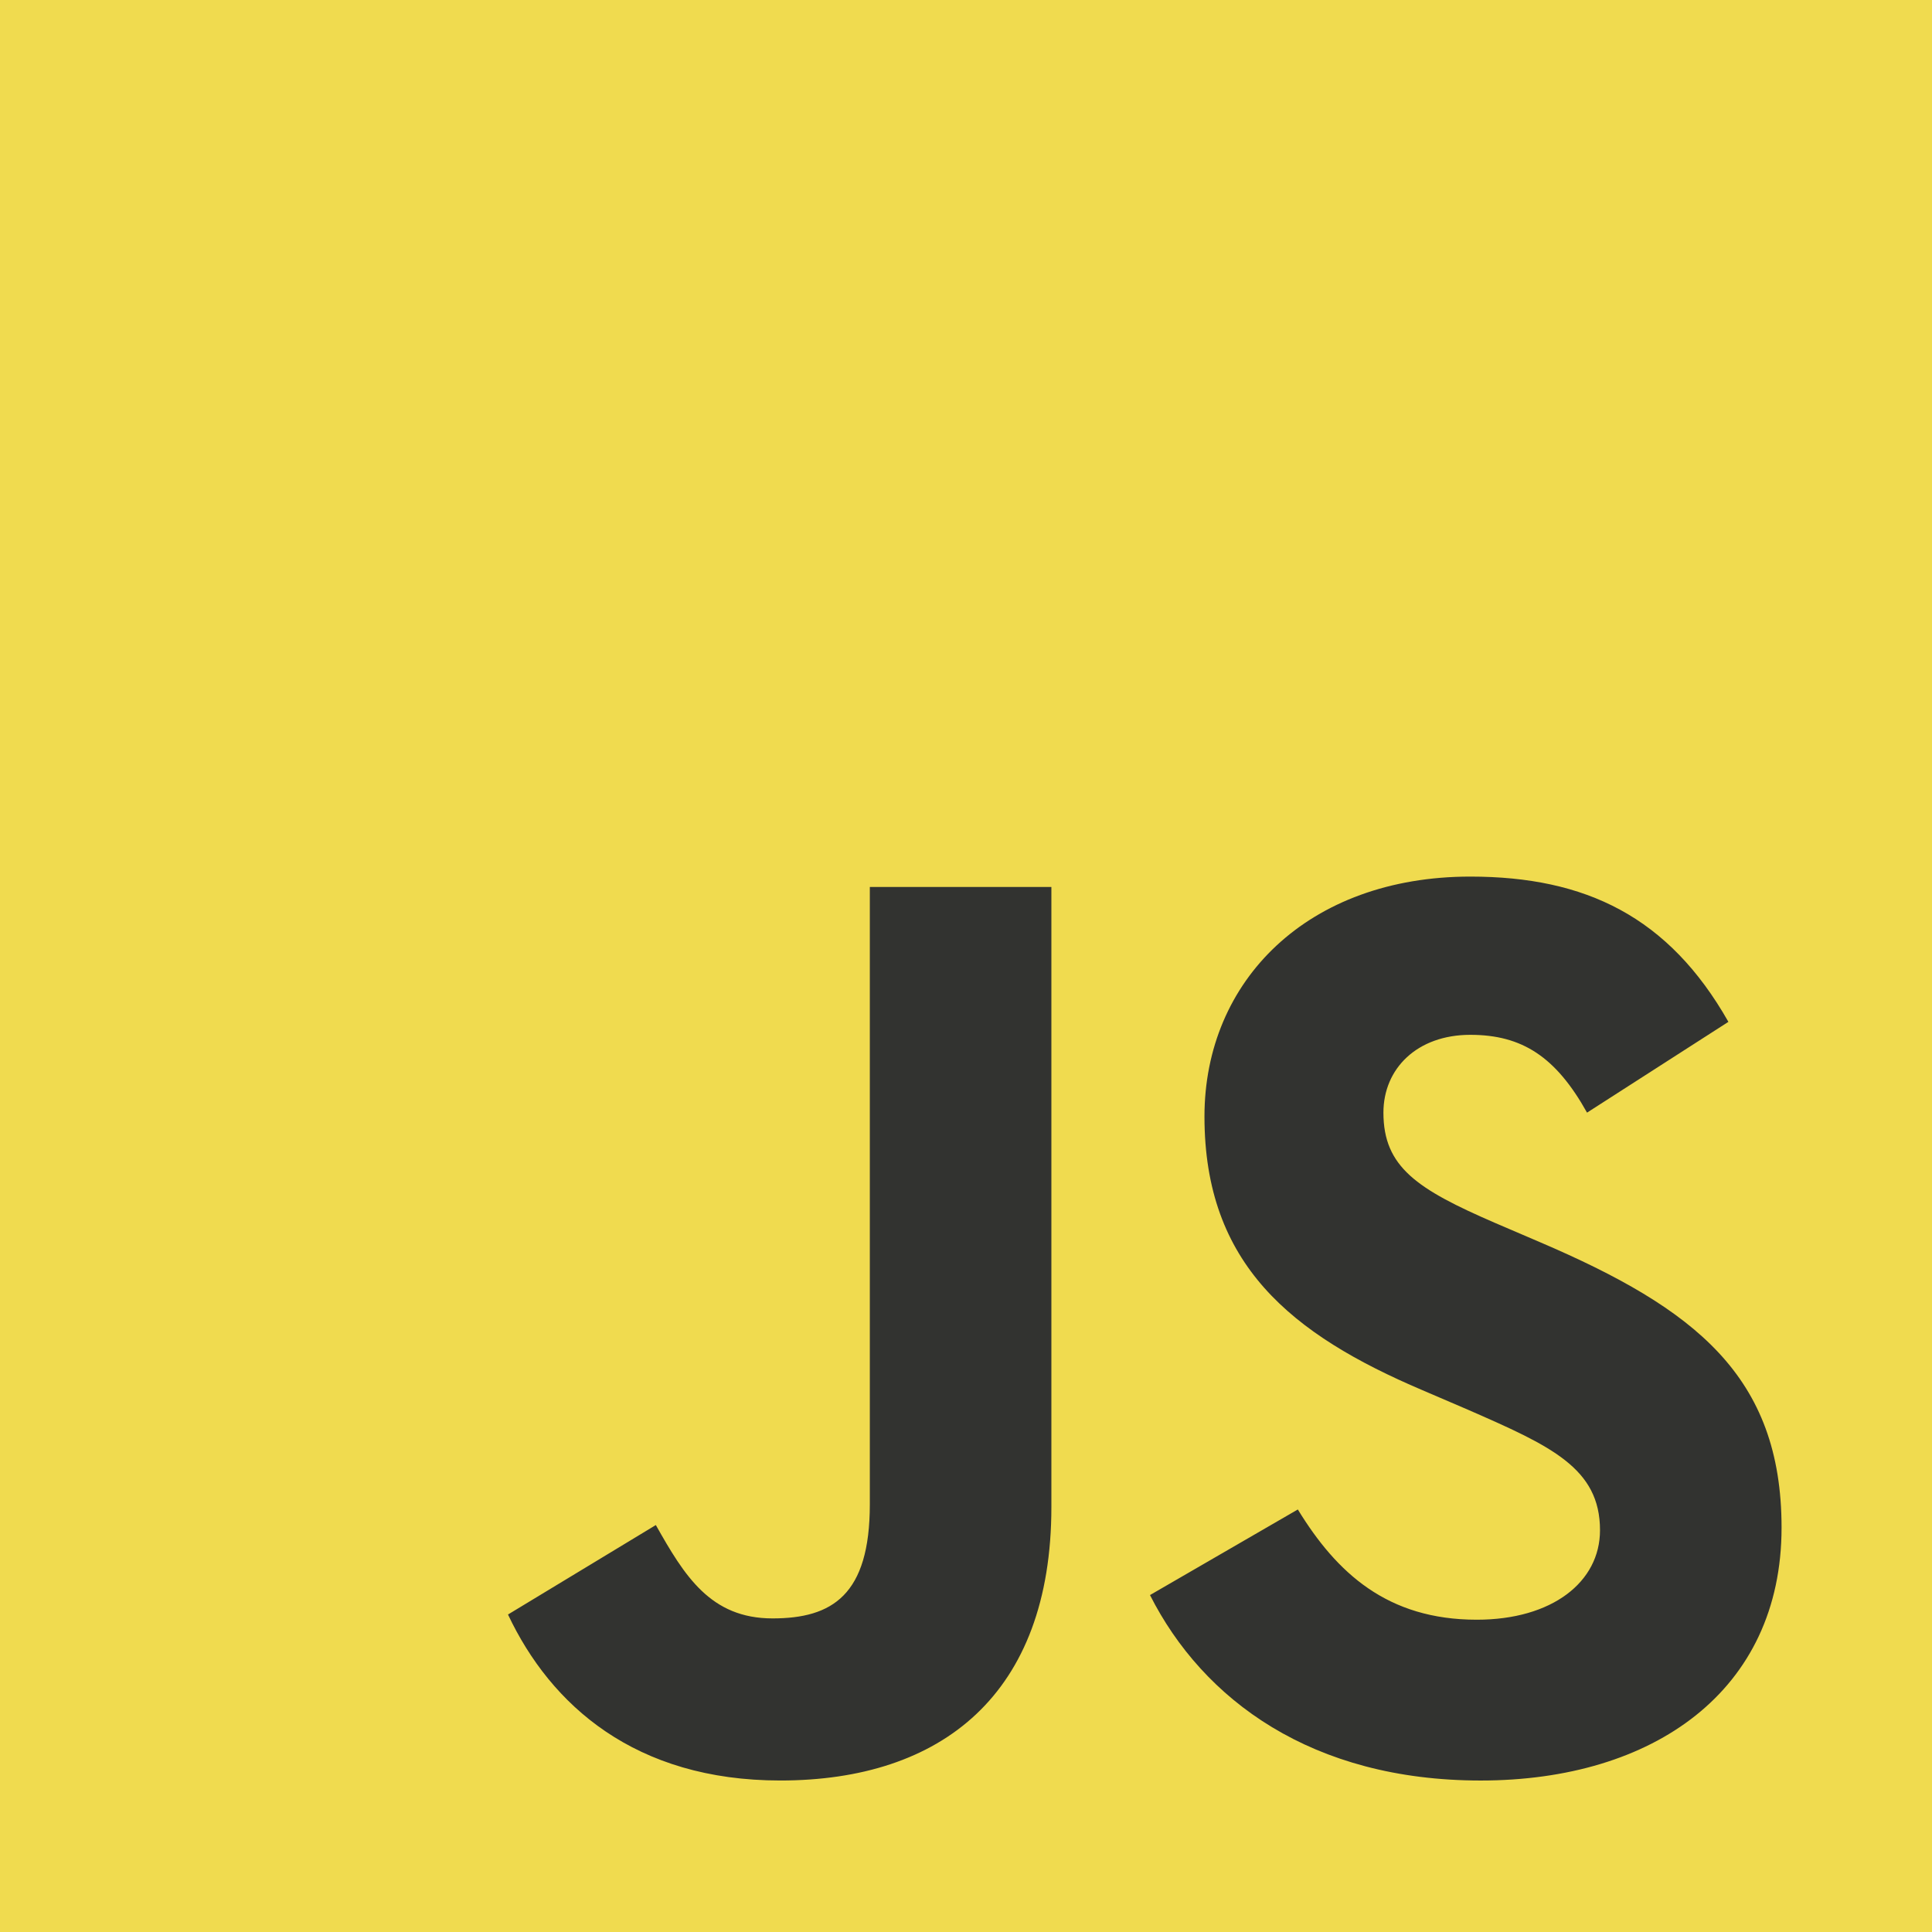
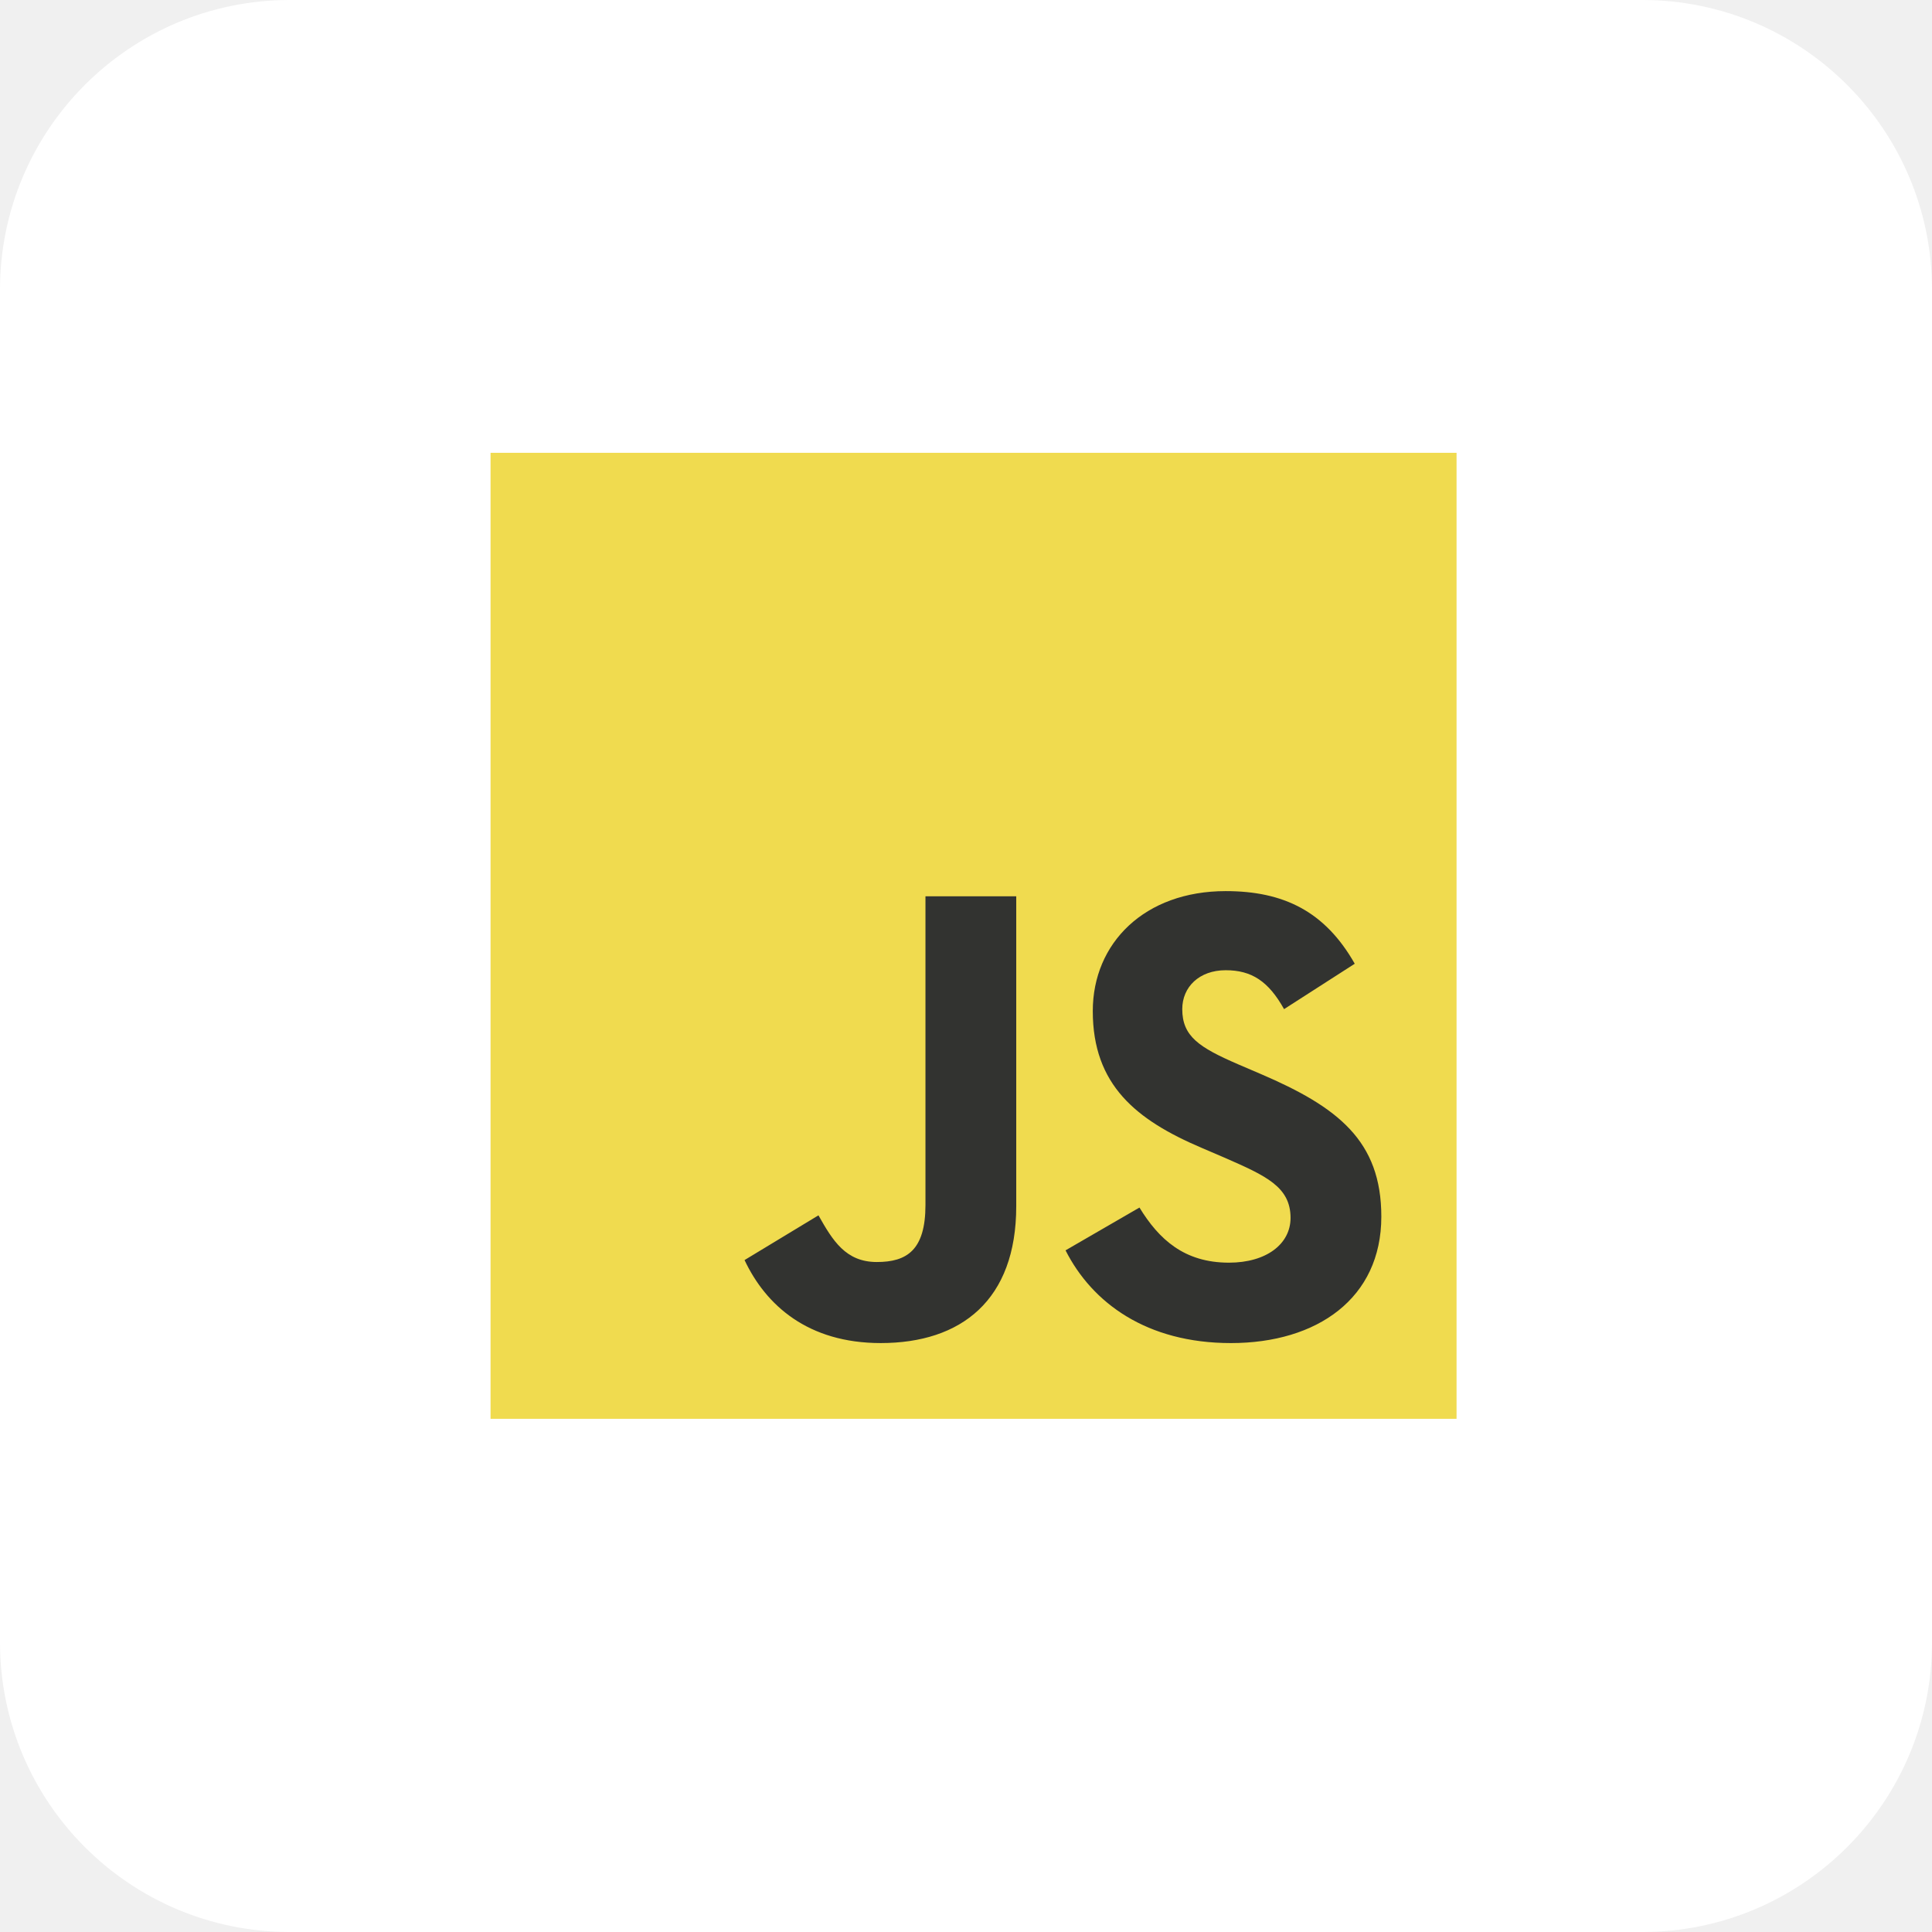
- <svg xmlns="http://www.w3.org/2000/svg" viewBox="0 0 256 256" preserveAspectRatio="xMidYMid">
+ <svg xmlns="http://www.w3.org/2000/svg" viewBox="-130 -120 512 512" preserveAspectRatio="xMidYMid">
+   <rect width="100%" height="100%" fill="#fff" x="-130" y="-120" rx="15%" />
  <path d="M0 0h256v256H0V0Z" fill="#f0db4f" />
  <path d="m67.312 213.932 19.59-11.856c3.78 6.701 7.218 12.371 15.465 12.371 7.905 0 12.89-3.092 12.89-15.12v-81.798h24.057v82.138c0 24.917-14.606 36.259-35.916 36.259-19.245 0-30.416-9.967-36.087-21.996M152.381 211.354l19.588-11.341c5.157 8.421 11.859 14.607 23.715 14.607 9.969 0 16.325-4.984 16.325-11.858 0-8.248-6.53-11.17-17.528-15.98l-6.013-2.58c-17.357-7.387-28.87-16.667-28.87-36.257 0-18.044 13.747-31.792 35.228-31.792 15.294 0 26.292 5.328 34.196 19.247L210.29 147.43c-4.125-7.389-8.591-10.31-15.465-10.31-7.046 0-11.514 4.468-11.514 10.31 0 7.217 4.468 10.14 14.778 14.608l6.014 2.577c20.45 8.765 31.963 17.7 31.963 37.804 0 21.654-17.012 33.51-39.867 33.51-22.339 0-36.774-10.654-43.819-24.574" fill="#323330" />
</svg>
